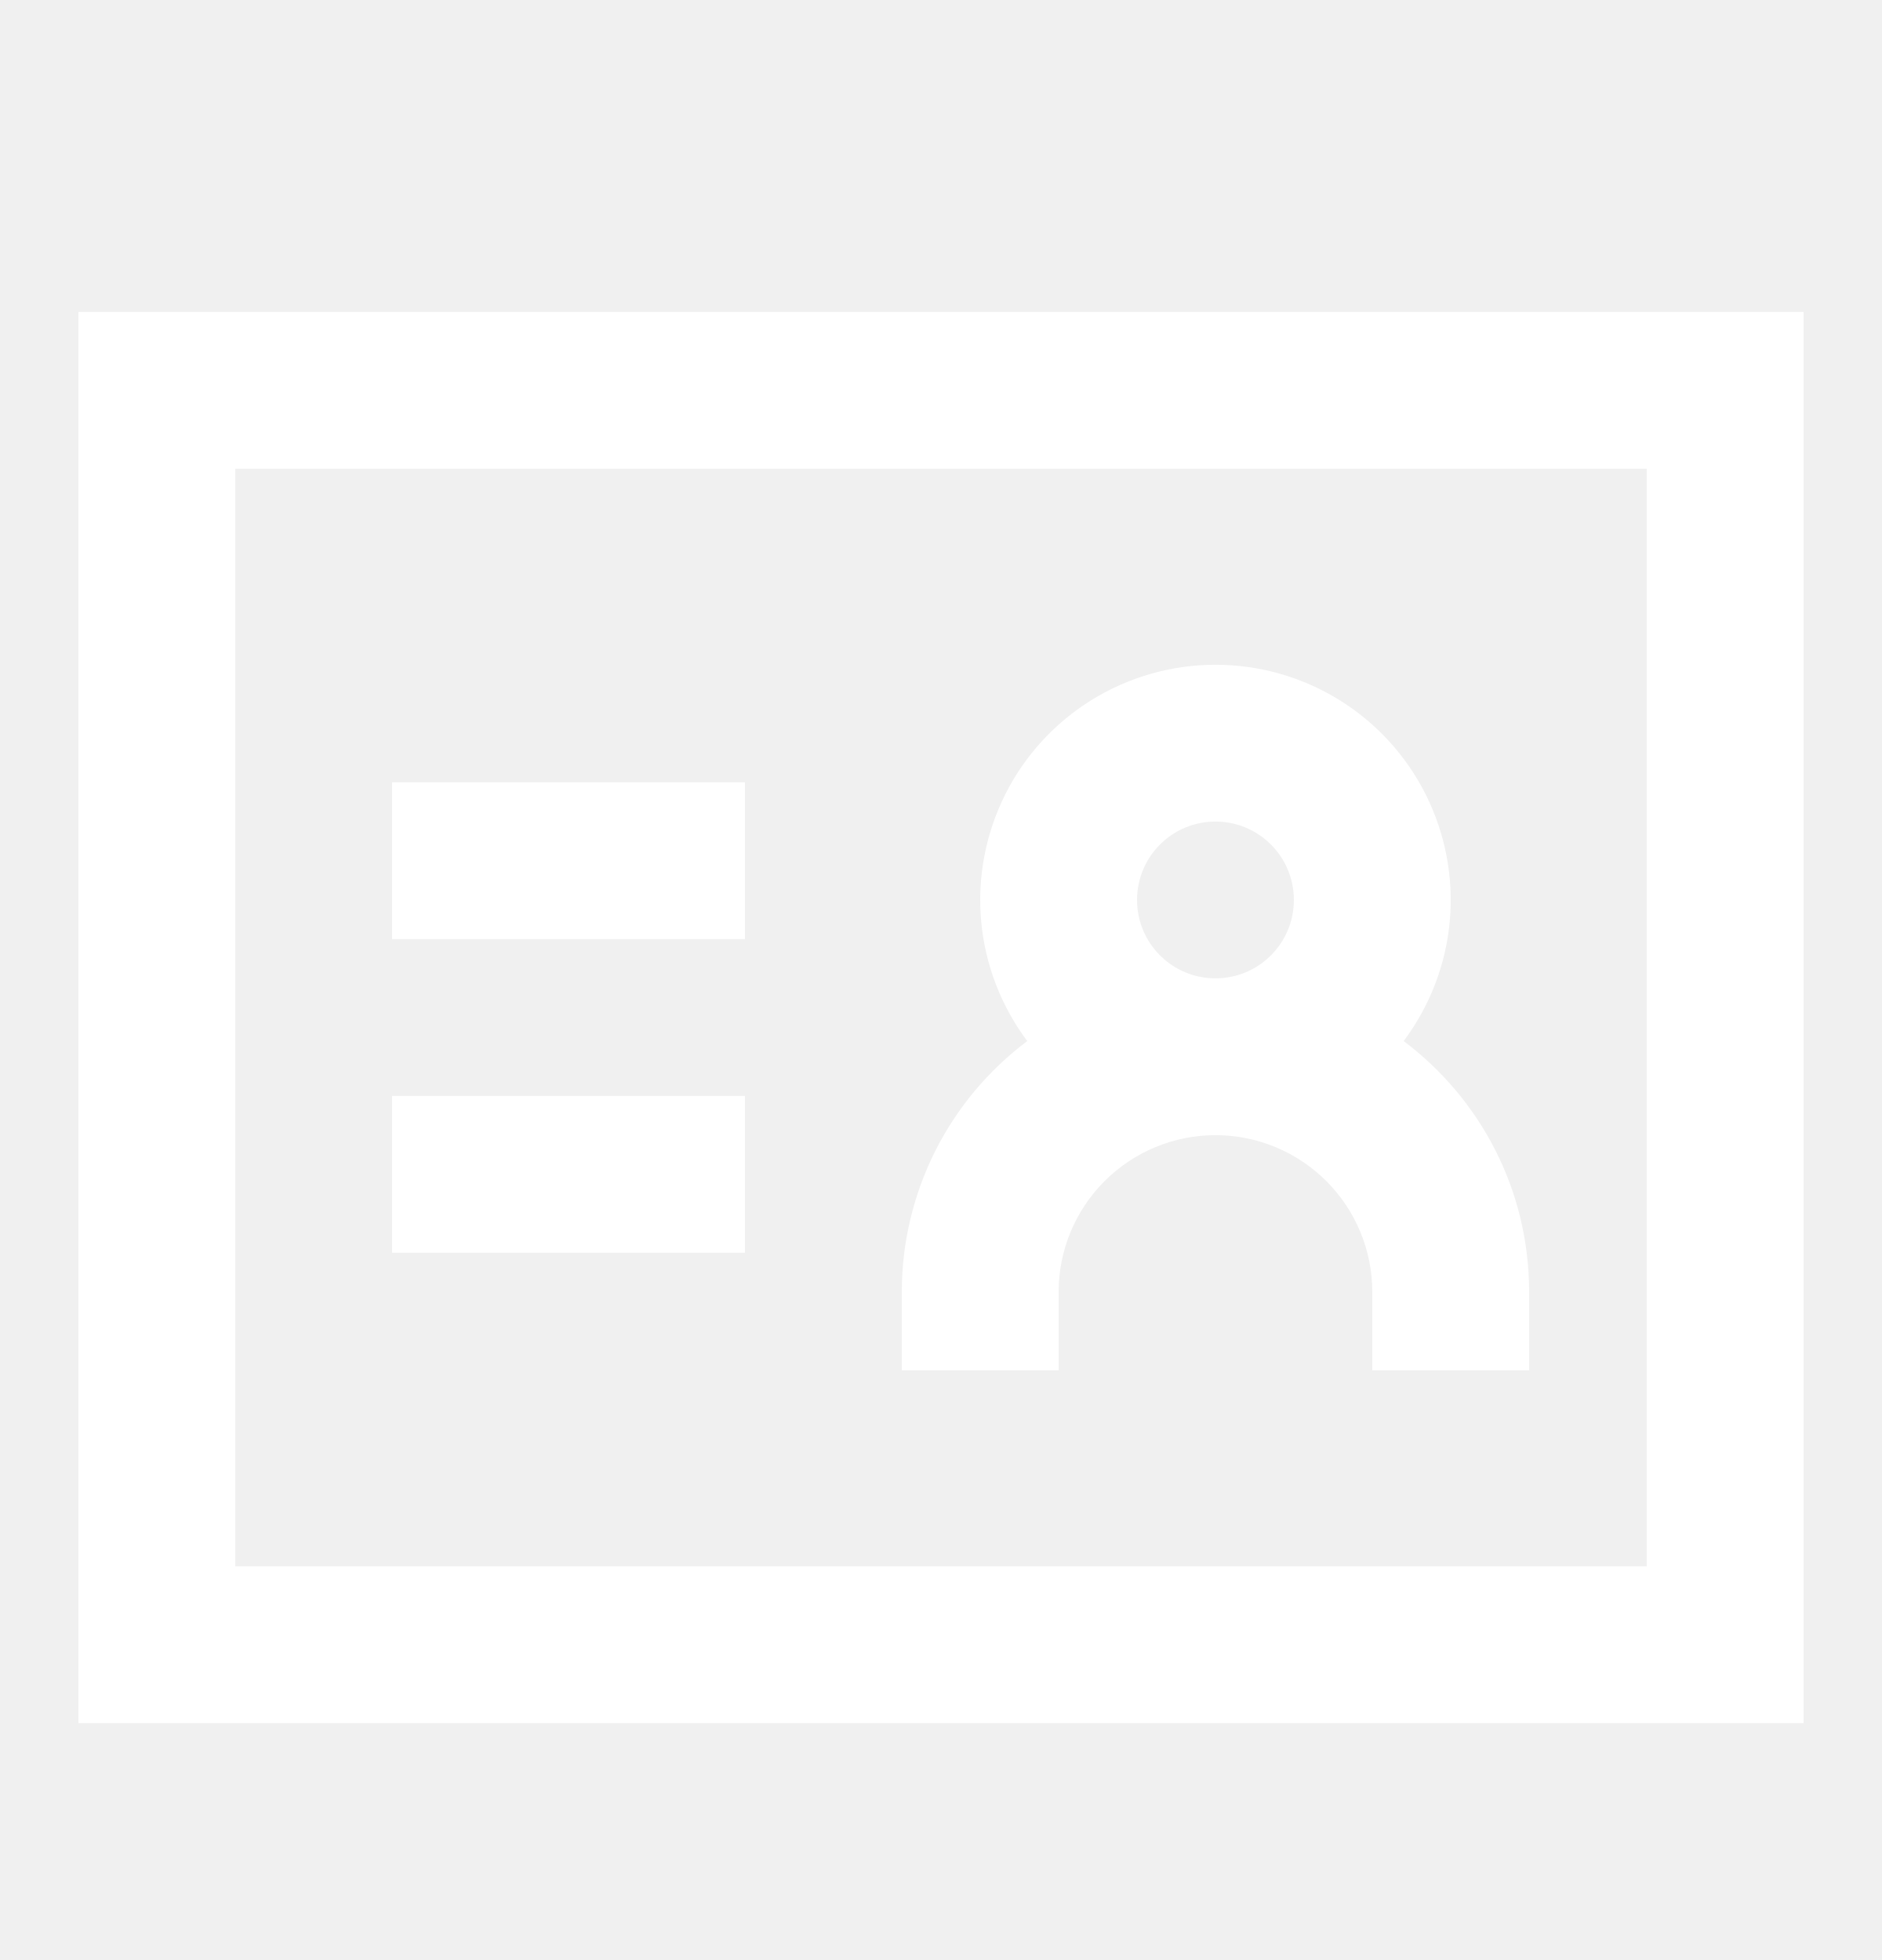
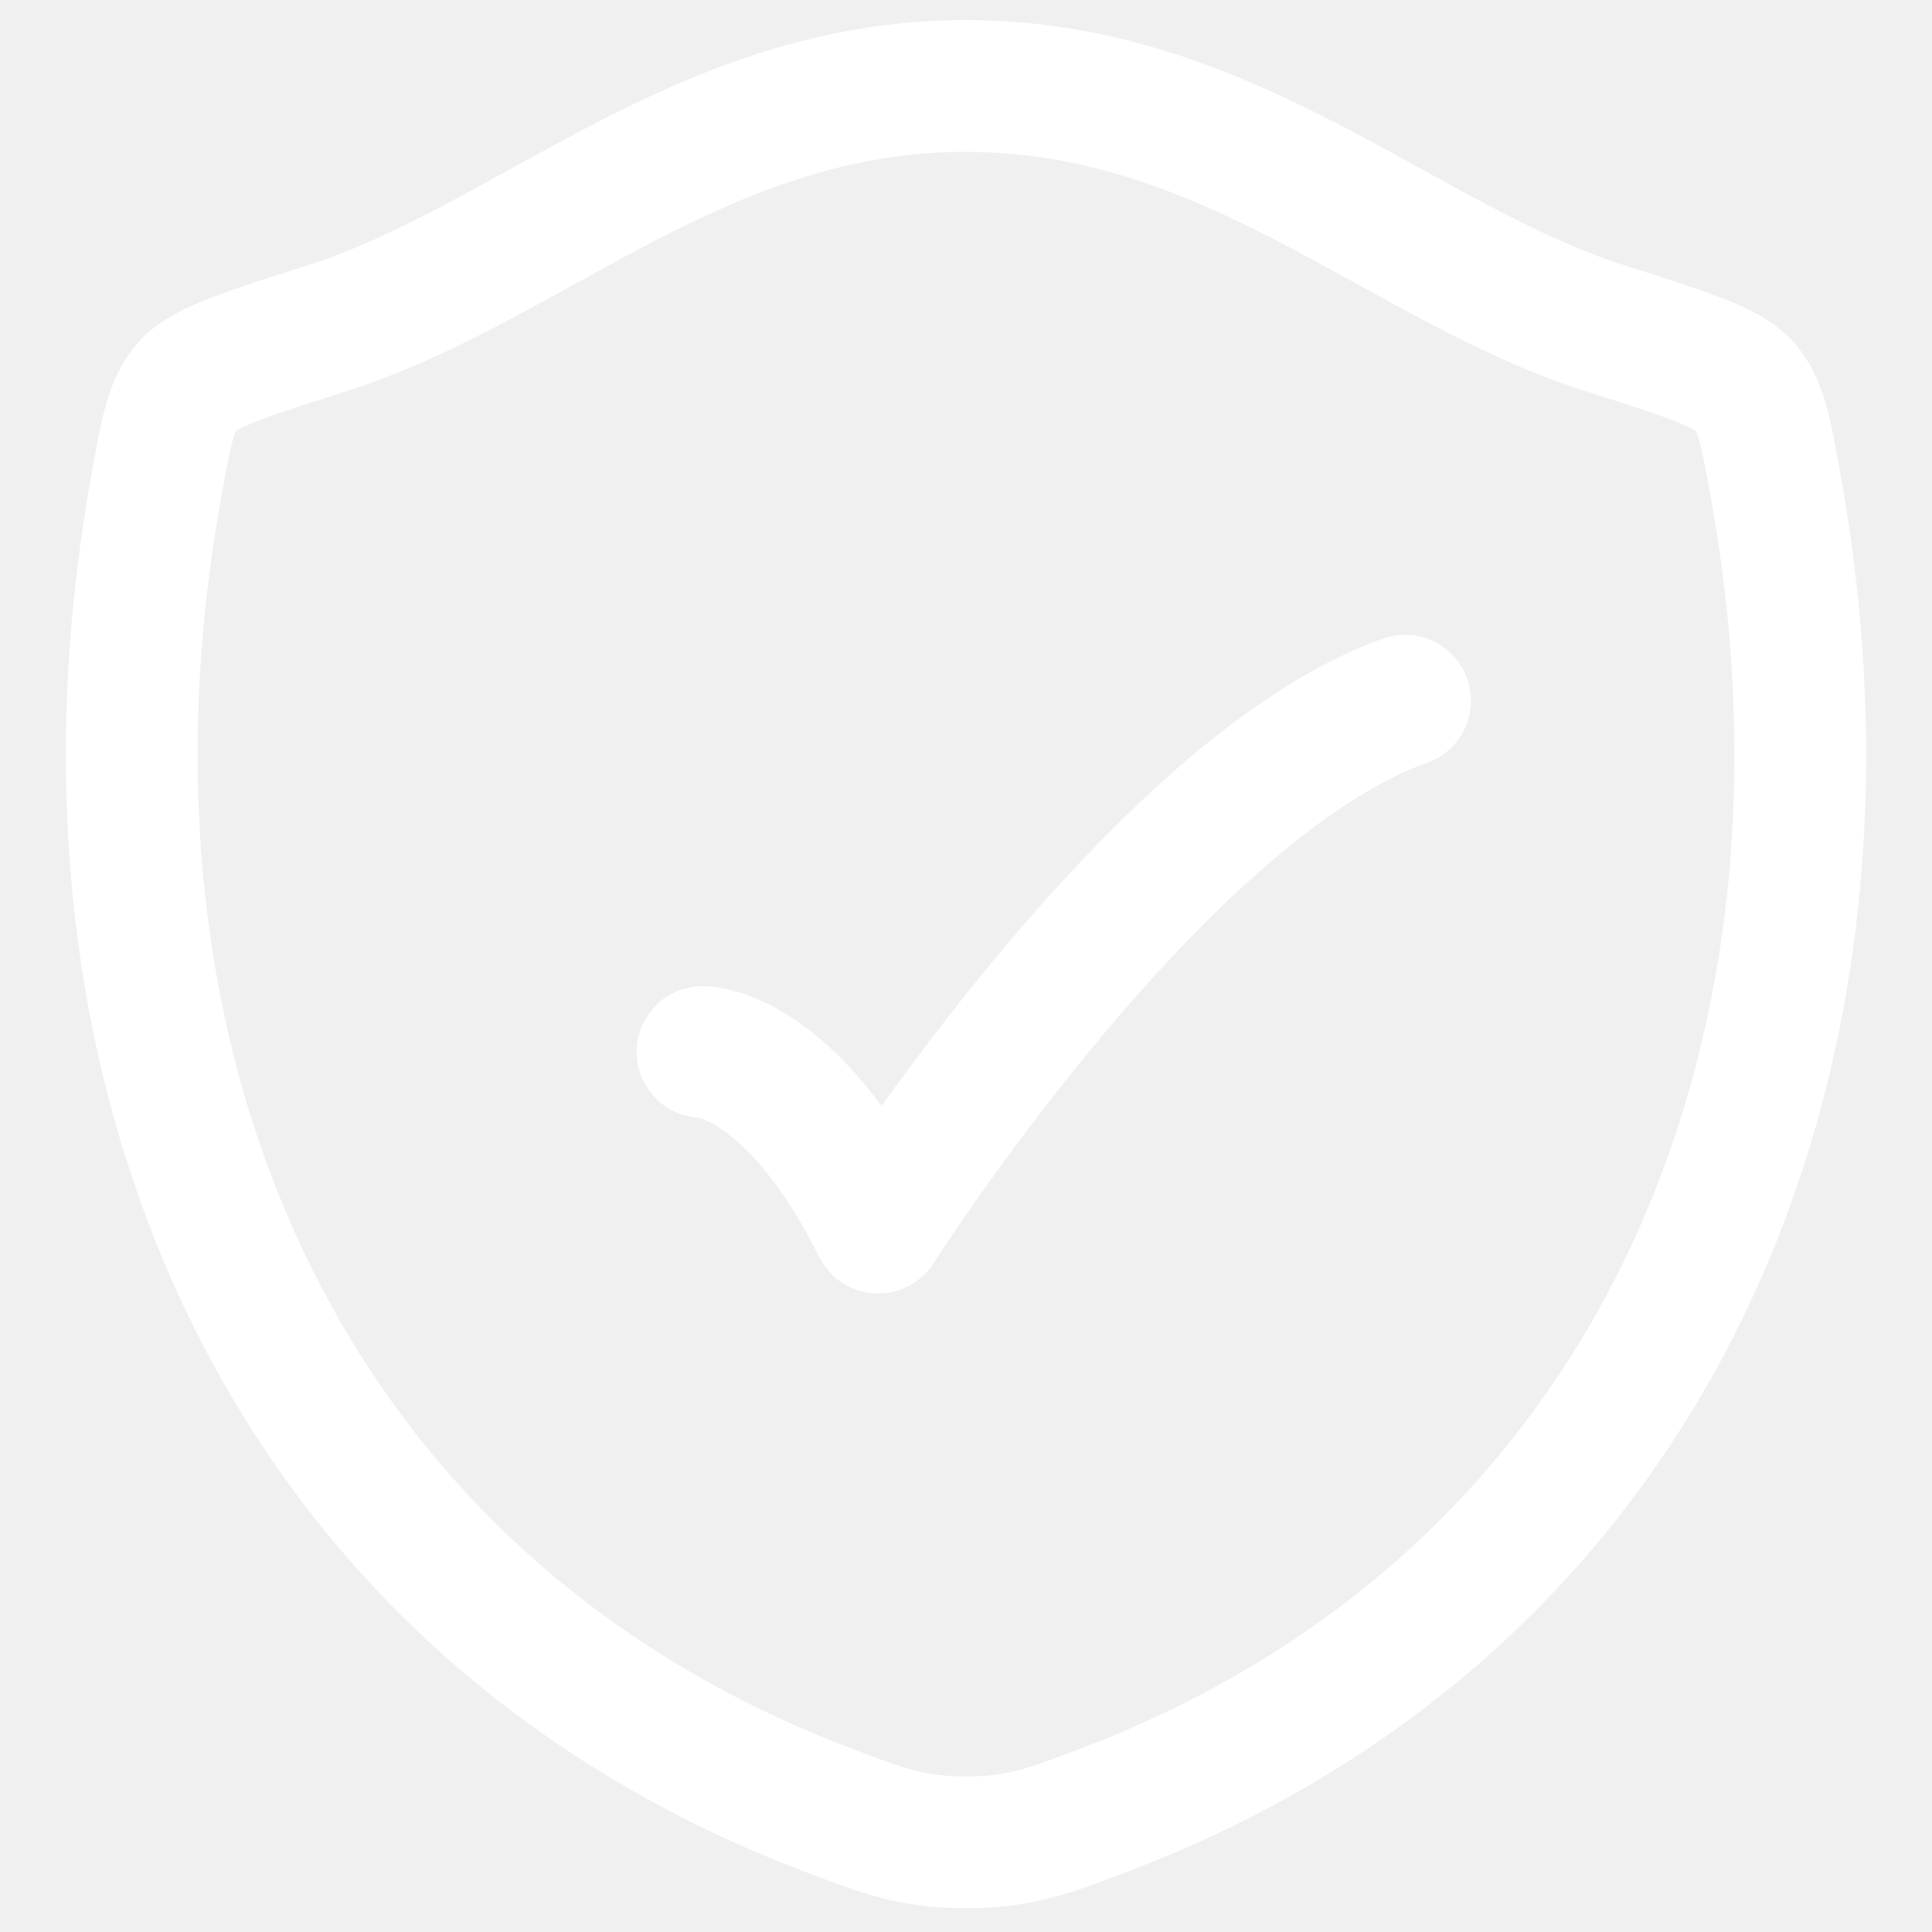
- <svg xmlns="http://www.w3.org/2000/svg" width="24" height="25" viewBox="0 0 24 25" fill="none">
-   <path d="M1 3.979H23V21.979H1V3.979ZM3 5.979V19.979H21V5.979H3ZM15.5 10.479C15.765 10.479 16.02 10.584 16.207 10.772C16.395 10.959 16.5 11.214 16.5 11.479C16.5 11.744 16.395 11.999 16.207 12.186C16.02 12.374 15.765 12.479 15.5 12.479C15.235 12.479 14.98 12.374 14.793 12.186C14.605 11.999 14.5 11.744 14.5 11.479C14.5 11.214 14.605 10.959 14.793 10.772C14.98 10.584 15.235 10.479 15.5 10.479ZM17.9 13.279C18.234 12.833 18.438 12.303 18.488 11.748C18.538 11.194 18.432 10.636 18.183 10.137C17.934 9.639 17.551 9.22 17.077 8.927C16.603 8.634 16.057 8.479 15.5 8.479C14.943 8.479 14.397 8.634 13.923 8.927C13.449 9.22 13.066 9.639 12.817 10.137C12.568 10.636 12.462 11.194 12.512 11.748C12.562 12.303 12.766 12.833 13.1 13.279C12.603 13.652 12.2 14.135 11.922 14.69C11.645 15.246 11.5 15.858 11.5 16.479V17.479H13.5V16.479C13.5 15.949 13.711 15.44 14.086 15.065C14.461 14.69 14.97 14.479 15.5 14.479C16.03 14.479 16.539 14.69 16.914 15.065C17.289 15.44 17.5 15.949 17.5 16.479V17.479H19.5V16.479C19.5 15.17 18.872 14.009 17.9 13.279ZM5 9.979H9.5V11.979H5V9.979ZM5 13.979H9.5V15.979H5V13.979Z" fill="white" />
+ <svg xmlns="http://www.w3.org/2000/svg" width="22" height="22" viewBox="0 0 22 22" fill="none">
+   <path d="M10.998 0.979C7.99 0.979 6.04 2.998 3.734 3.734C2.796 4.034 2.327 4.183 2.137 4.394C1.947 4.604 1.892 4.913 1.781 5.529C0.591 12.125 3.191 18.223 9.391 20.597C10.056 20.852 10.389 20.979 11.001 20.979C11.613 20.979 11.947 20.851 12.613 20.596C18.812 18.223 21.409 12.125 20.219 5.529C20.108 4.913 20.052 4.604 19.862 4.393C19.672 4.182 19.204 4.033 18.266 3.734C15.959 2.998 14.006 0.979 10.998 0.979Z" stroke="white" stroke-width="1.5" stroke-linecap="round" stroke-linejoin="round" />
+   <path d="M8 11.979C8 11.979 9 11.979 10 13.979C10 13.979 13.177 8.979 16 7.979" stroke="white" stroke-width="1.5" stroke-linecap="round" stroke-linejoin="round" />
</svg>
